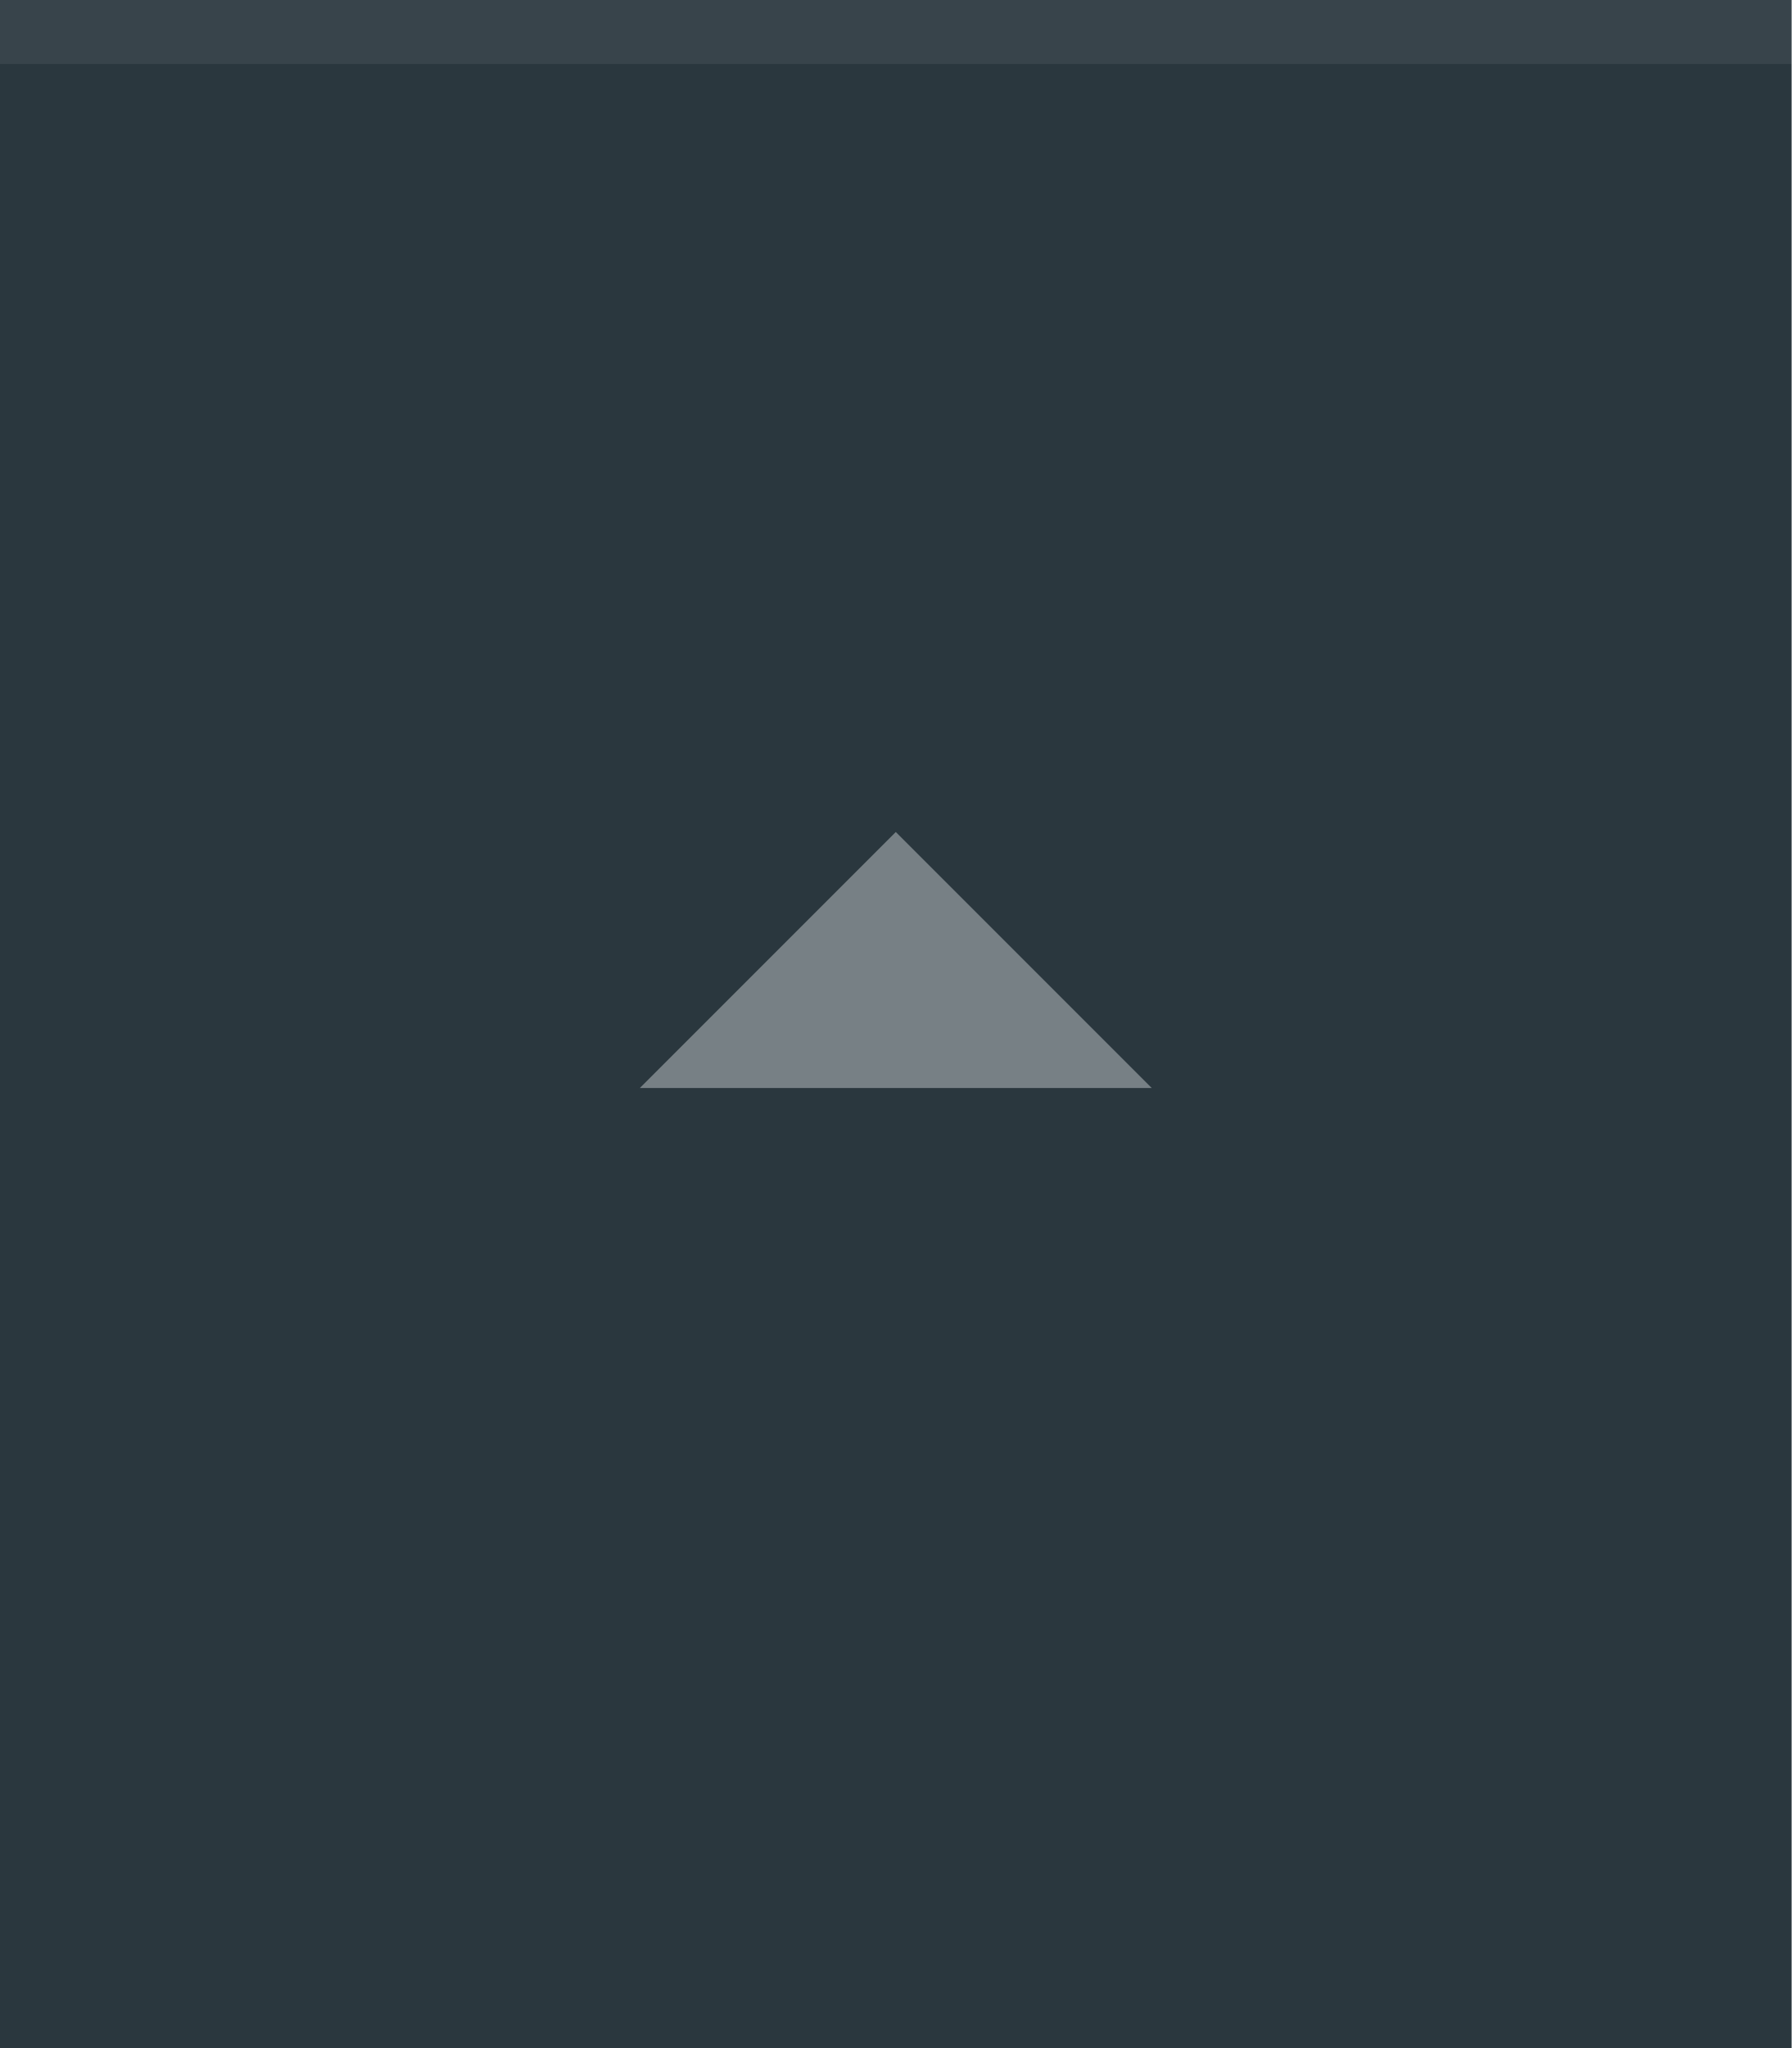
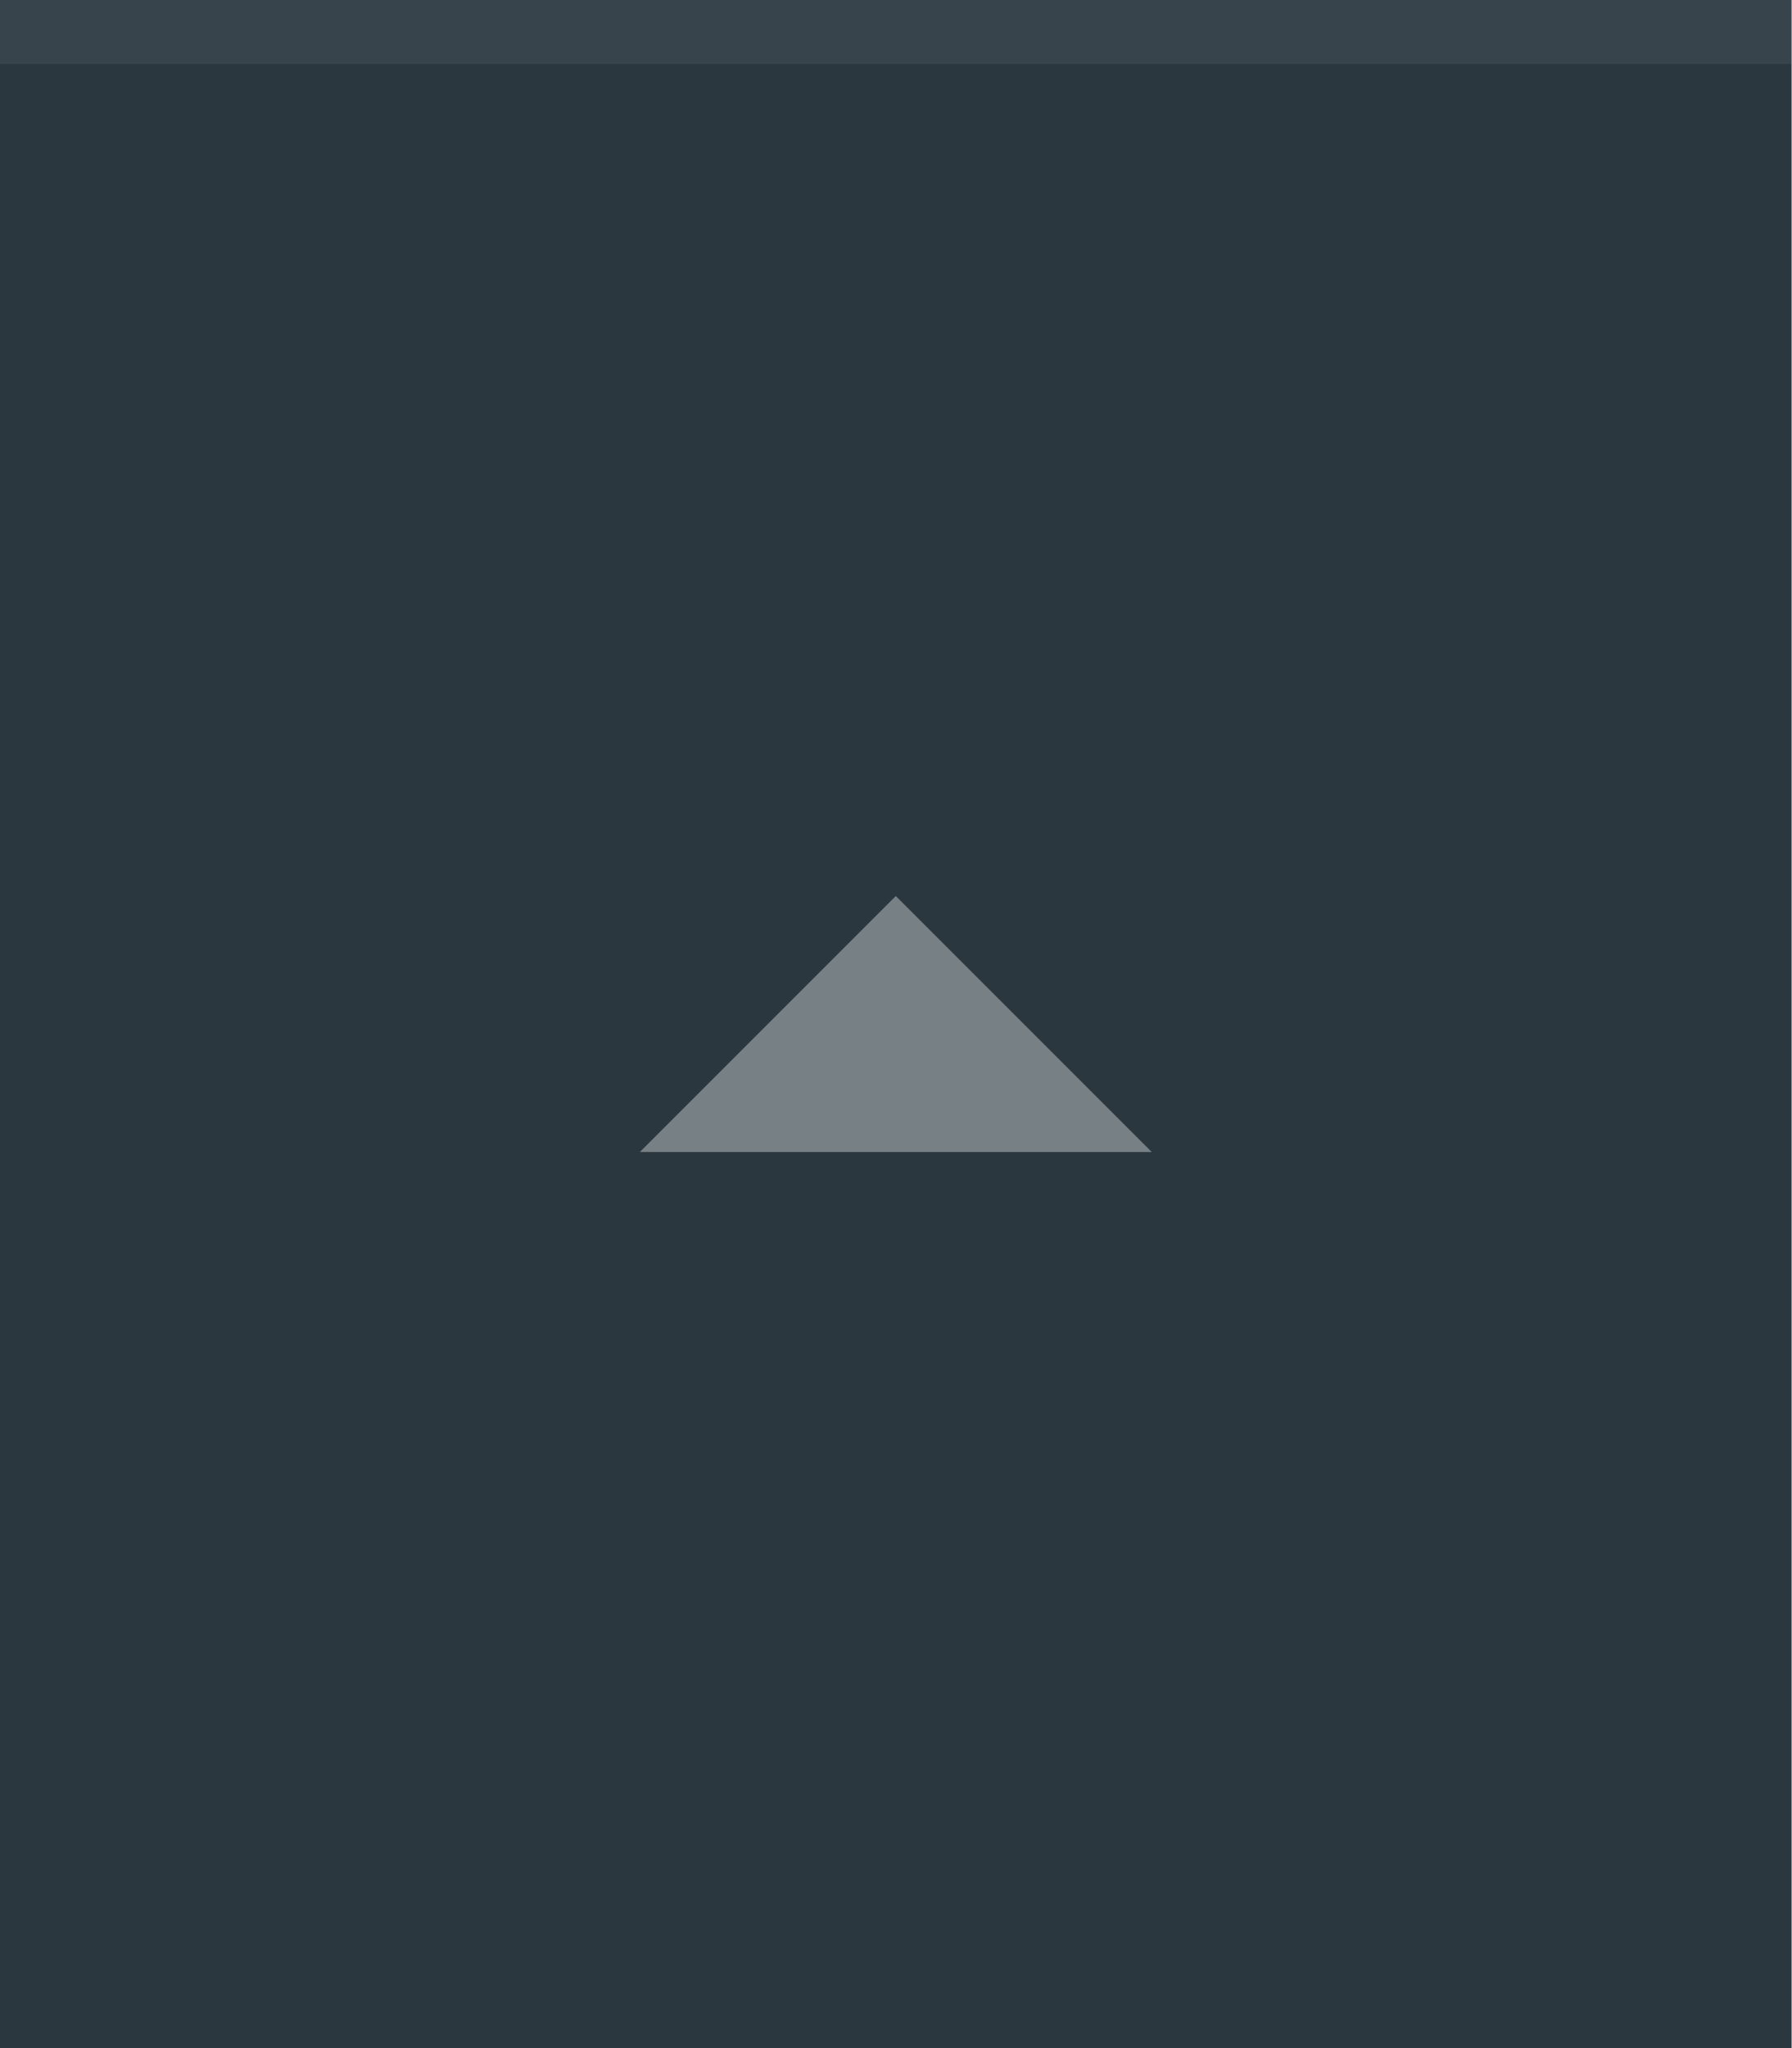
<svg xmlns="http://www.w3.org/2000/svg" width="28" height="32" viewBox="0 0 28 32" id="svg4142" version="1.1">
  <defs id="defs4144" />
  <g id="layer1" transform="translate(0,-1020.362)">
    <rect style="opacity:1;fill:#2a373e;fill-opacity:1;fill-rule:evenodd;stroke:none;stroke-width:2.745;stroke-linecap:butt;stroke-linejoin:miter;stroke-miterlimit:4;stroke-dasharray:none;stroke-dashoffset:478.437;stroke-opacity:1" id="rect4741" width="28" height="32" x="0" y="1020.362" />
    <circle style="fill:#eceff1;fill-opacity:0.1;stroke:none;stroke-width:0.5;stroke-linejoin:miter;stroke-miterlimit:4;stroke-dasharray:none;stroke-opacity:1" id="path2994" cx="1036.362" cy="13" r="12" transform="matrix(0,1,-1,0,0,0)" />
    <rect style="opacity:1;fill:#ffffff;fill-opacity:0.07;fill-rule:evenodd;stroke:none;stroke-width:2.745;stroke-linecap:butt;stroke-linejoin:miter;stroke-miterlimit:4;stroke-dasharray:none;stroke-dashoffset:478.437;stroke-opacity:1" id="rect4959" width="28" height="1" x="0" y="1020.362" />
-     <path d="m 18,1037.362 -4,-4 -4,4 z" id="path6400" style="display:inline;fill:#eceff1;fill-opacity:0.4;stroke:none" />
+     <path d="m 18,1038.362 -4,-4 -4,4 z" id="path6400" style="display:inline;fill:#eceff1;fill-opacity:0.4;stroke:none" />
  </g>
</svg>
